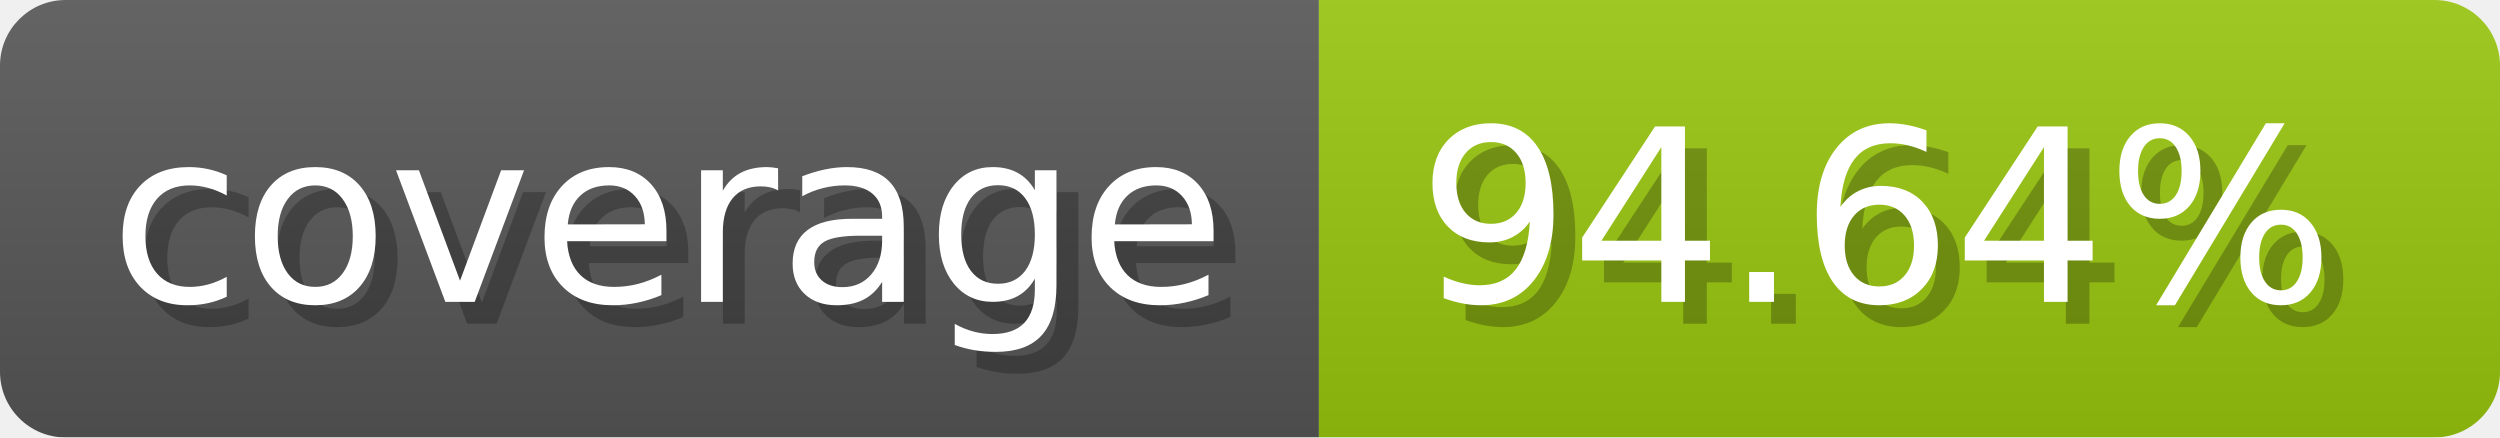
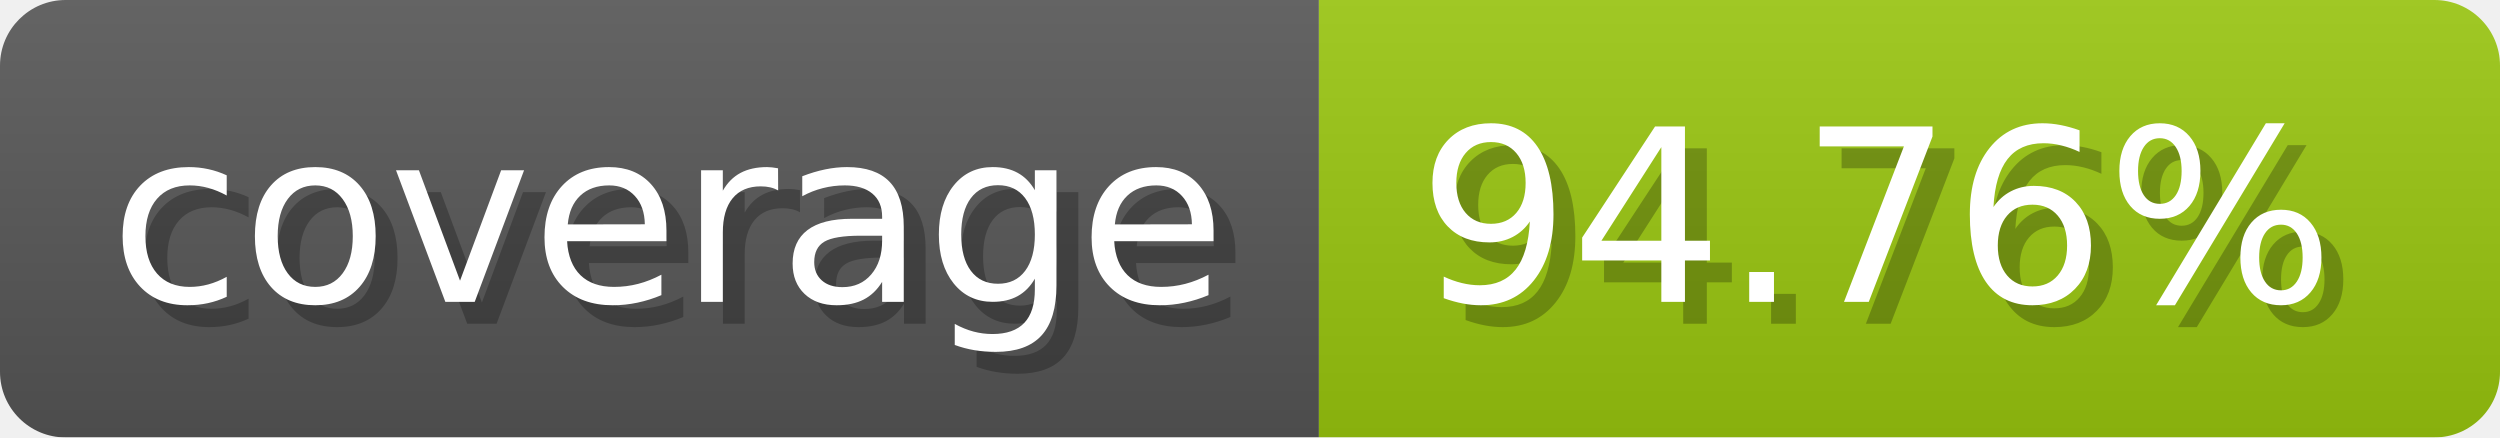
- <svg xmlns="http://www.w3.org/2000/svg" width="114.3" height="20" viewBox="0 0 1143 200" role="img" aria-label="coverage: 94.64%">
-   <linearGradient id="cWXyG" x2="0" y2="100%">
+ <svg xmlns="http://www.w3.org/2000/svg" width="114.3" height="20" viewBox="0 0 1143 200" role="img" aria-label="coverage: 94.76%">
+   <linearGradient id="RrNuM" x2="0" y2="100%">
    <stop offset="0" stop-opacity=".1" stop-color="#EEE" />
    <stop offset="1" stop-opacity=".1" />
  </linearGradient>
-   <mask id="KdWfg">
+   <mask id="iFVEq">
    <rect width="1143" height="200" rx="30" fill="#FFF" />
  </mask>
-   <g mask="url(#KdWfg)">
+   <g mask="url(#iFVEq)">
    <rect width="603" height="200" fill="#555" />
    <rect width="540" height="200" fill="#97c40f" x="603" />
-     <rect width="1143" height="200" fill="url(#cWXyG)" />
+     <rect width="1143" height="200" fill="url(#RrNuM)" />
  </g>
  <g aria-hidden="true" fill="#fff" text-anchor="start" font-family="Verdana,DejaVu Sans,sans-serif" font-size="110">
    <text x="60" y="148" textLength="503" fill="#000" opacity="0.25">coverage</text>
    <text x="50" y="138" textLength="503">coverage</text>
-     <text x="658" y="148" textLength="440" fill="#000" opacity="0.25">94.64%</text>
-     <text x="648" y="138" textLength="440">94.64%</text>
+     <text x="658" y="148" textLength="440" fill="#000" opacity="0.25">94.76%</text>
+     <text x="648" y="138" textLength="440">94.76%</text>
  </g>
</svg>
